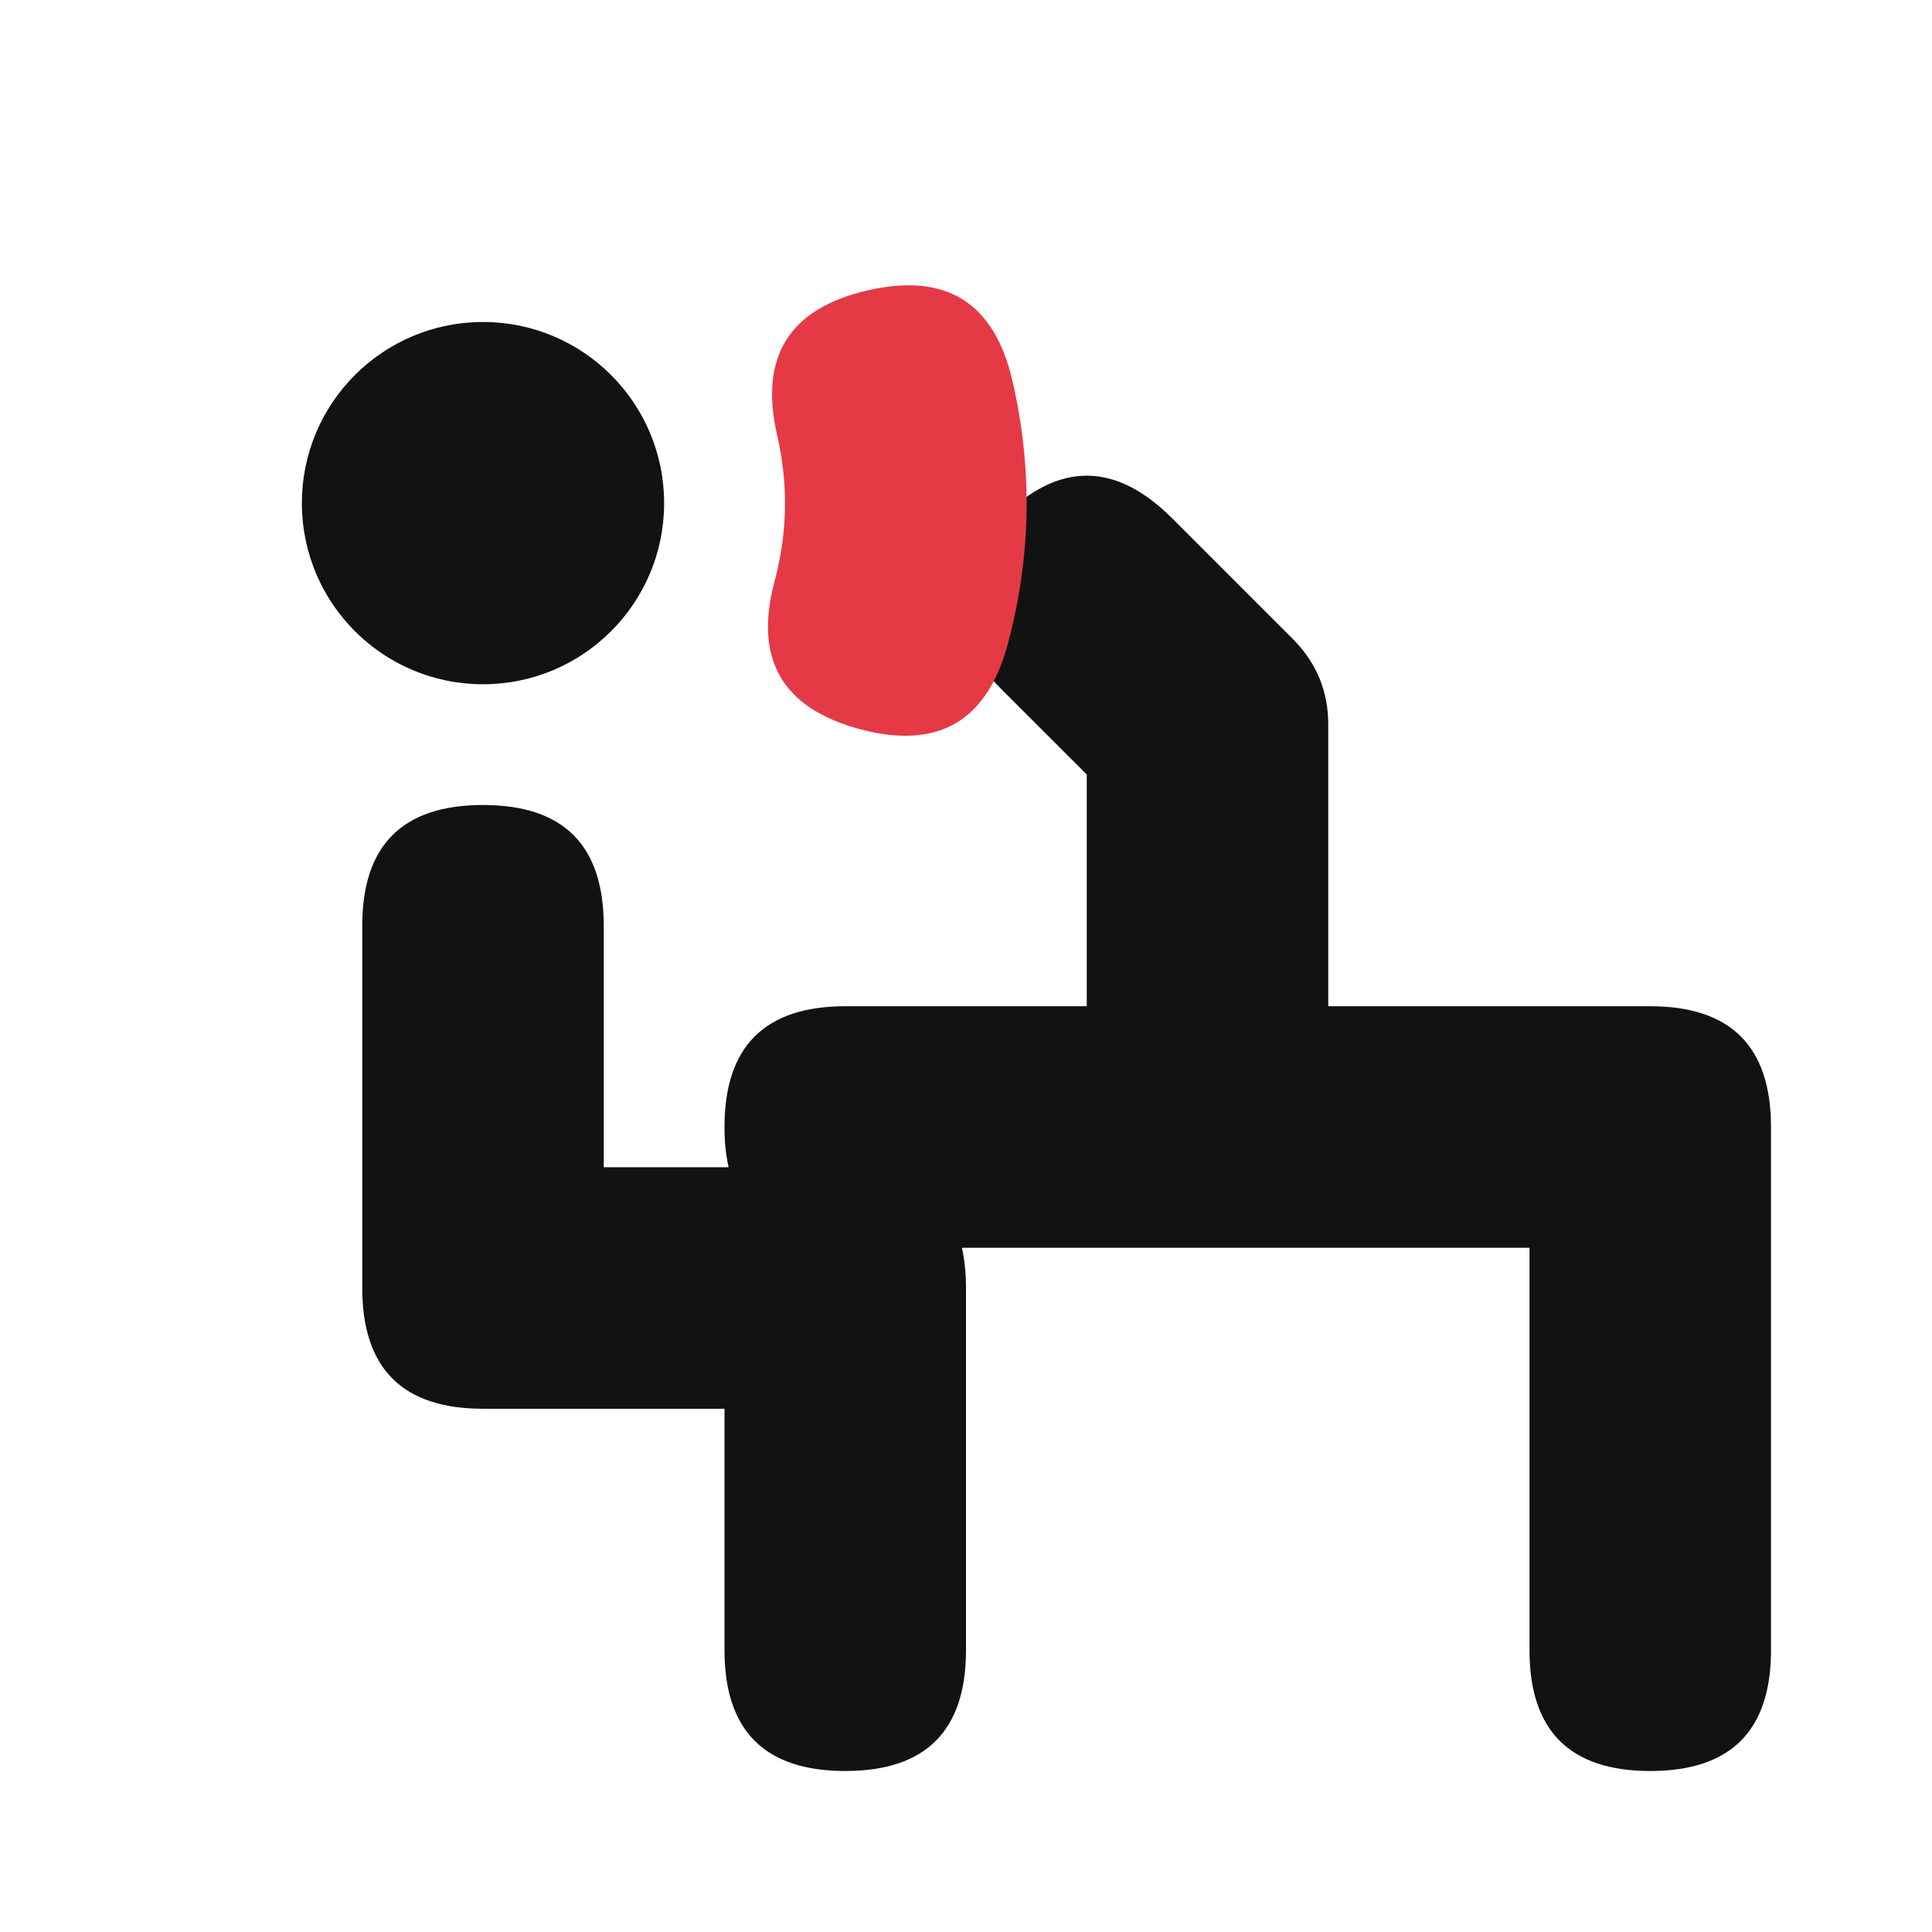
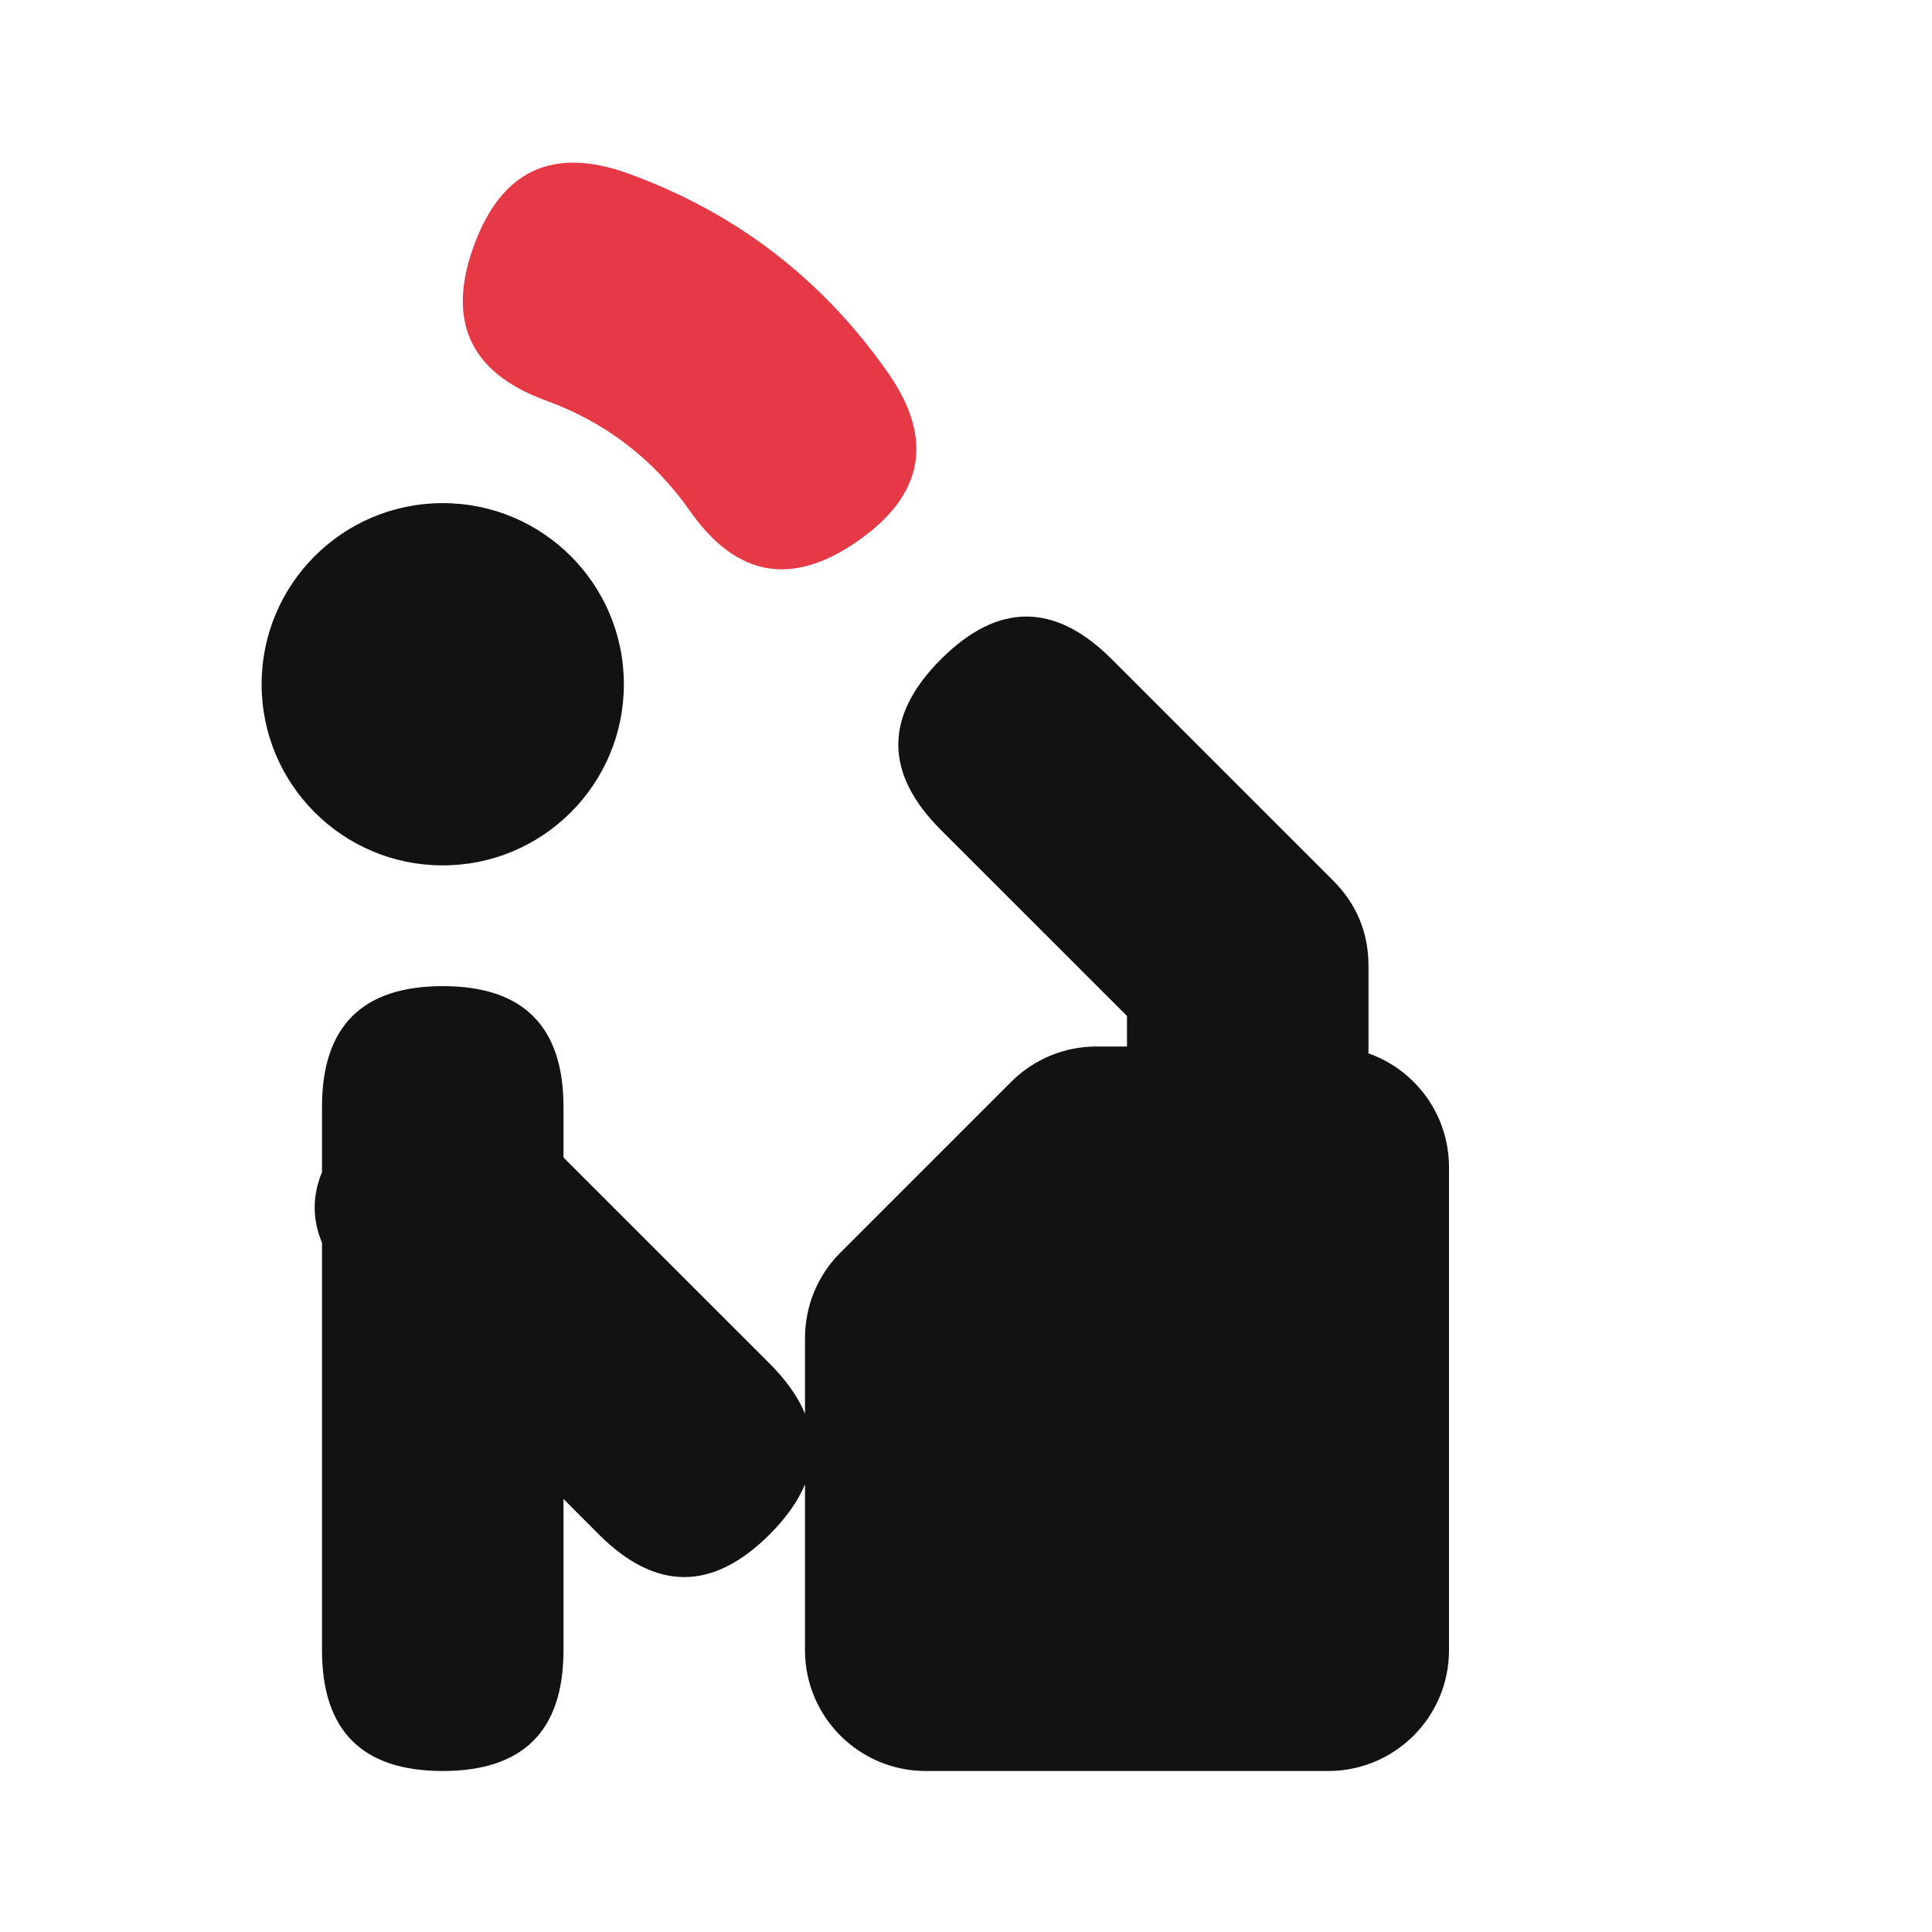
<svg xmlns="http://www.w3.org/2000/svg" width="24" height="24" viewBox="0 0 24 24">
-   <path id="ink" d="M7.5 11.5Q7.5 10 6 10Q4.5 10 4.5 11.5V16Q4.5 17.5 6 17.5H9V20.5Q9 22 10.5 22Q12 22 12 20.5V16Q12 15.725 11.949 15.5H19V20.5Q19 22 20.5 22Q22 22 22 20.5V14Q22 12.5 20.5 12.5H16.5V9Q16.5 8.379 16.061 7.939L14.561 6.439Q13.5 5.379 12.439 6.439Q11.379 7.5 12.439 8.561L13.5 9.621V12.5H10.5Q9 12.5 9 14Q9 14.275 9.051 14.5H7.5ZM8.25 6.25C8.25 5.007 7.243 4 6 4C4.757 4 3.75 5.007 3.75 6.25C3.75 7.493 4.757 8.5 6 8.5C7.243 8.5 8.25 7.493 8.25 6.25Z" fill="#121212" />
-   <path id="accent" d="M12.577 4.732Q12.24 3.27 10.778 3.607Q10.047 3.776 9.766 4.226Q9.485 4.676 9.654 5.406Q9.864 6.317 9.622 7.221Q9.428 7.945 9.693 8.404Q9.958 8.864 10.683 9.058Q11.407 9.252 11.867 8.987Q12.326 8.721 12.52 7.997Q12.956 6.371 12.577 4.732Z" fill="#E63946" />
+   <path id="ink" d="M7 13.75Q7 12.25 5.5 12.25Q4 12.25 4 13.75V14.561Q3.909 14.78 3.909 15Q3.909 15.22 4 15.439V20.5Q4 22 5.5 22Q7 22 7 20.5V18.621L7.439 19.061Q8.5 20.121 9.561 19.061Q9.871 18.75 10 18.439V20.5C10 21.328 10.672 22 11.5 22H16.5C17.328 22 18 21.328 18 20.5V14.5C18 13.846 17.582 13.29 16.999 13.085Q17 13.043 17 13V12Q17 11.379 16.561 10.939L13.811 8.189Q12.75 7.129 11.689 8.189Q10.629 9.25 11.689 10.311L14 12.621V13H13.621C13.223 13 12.842 13.158 12.561 13.439L10.439 15.561C10.158 15.842 10 16.223 10 16.621V17.561Q9.871 17.25 9.561 16.939L7 14.379ZM7.75 8.5C7.75 7.257 6.743 6.25 5.5 6.25C4.257 6.25 3.25 7.257 3.25 8.5C3.25 9.743 4.257 10.75 5.5 10.75C6.743 10.75 7.75 9.743 7.75 8.5Z" fill="#121212" />
+   <path id="accent" d="M7.809 2.157Q7.104 1.901 6.623 2.125Q6.143 2.349 5.886 3.054Q5.373 4.463 6.783 4.976Q7.894 5.381 8.572 6.349Q9.002 6.963 9.524 7.056Q10.047 7.148 10.661 6.717Q11.89 5.857 11.029 4.628Q9.809 2.885 7.809 2.157Z" fill="#E63946" />
</svg>
